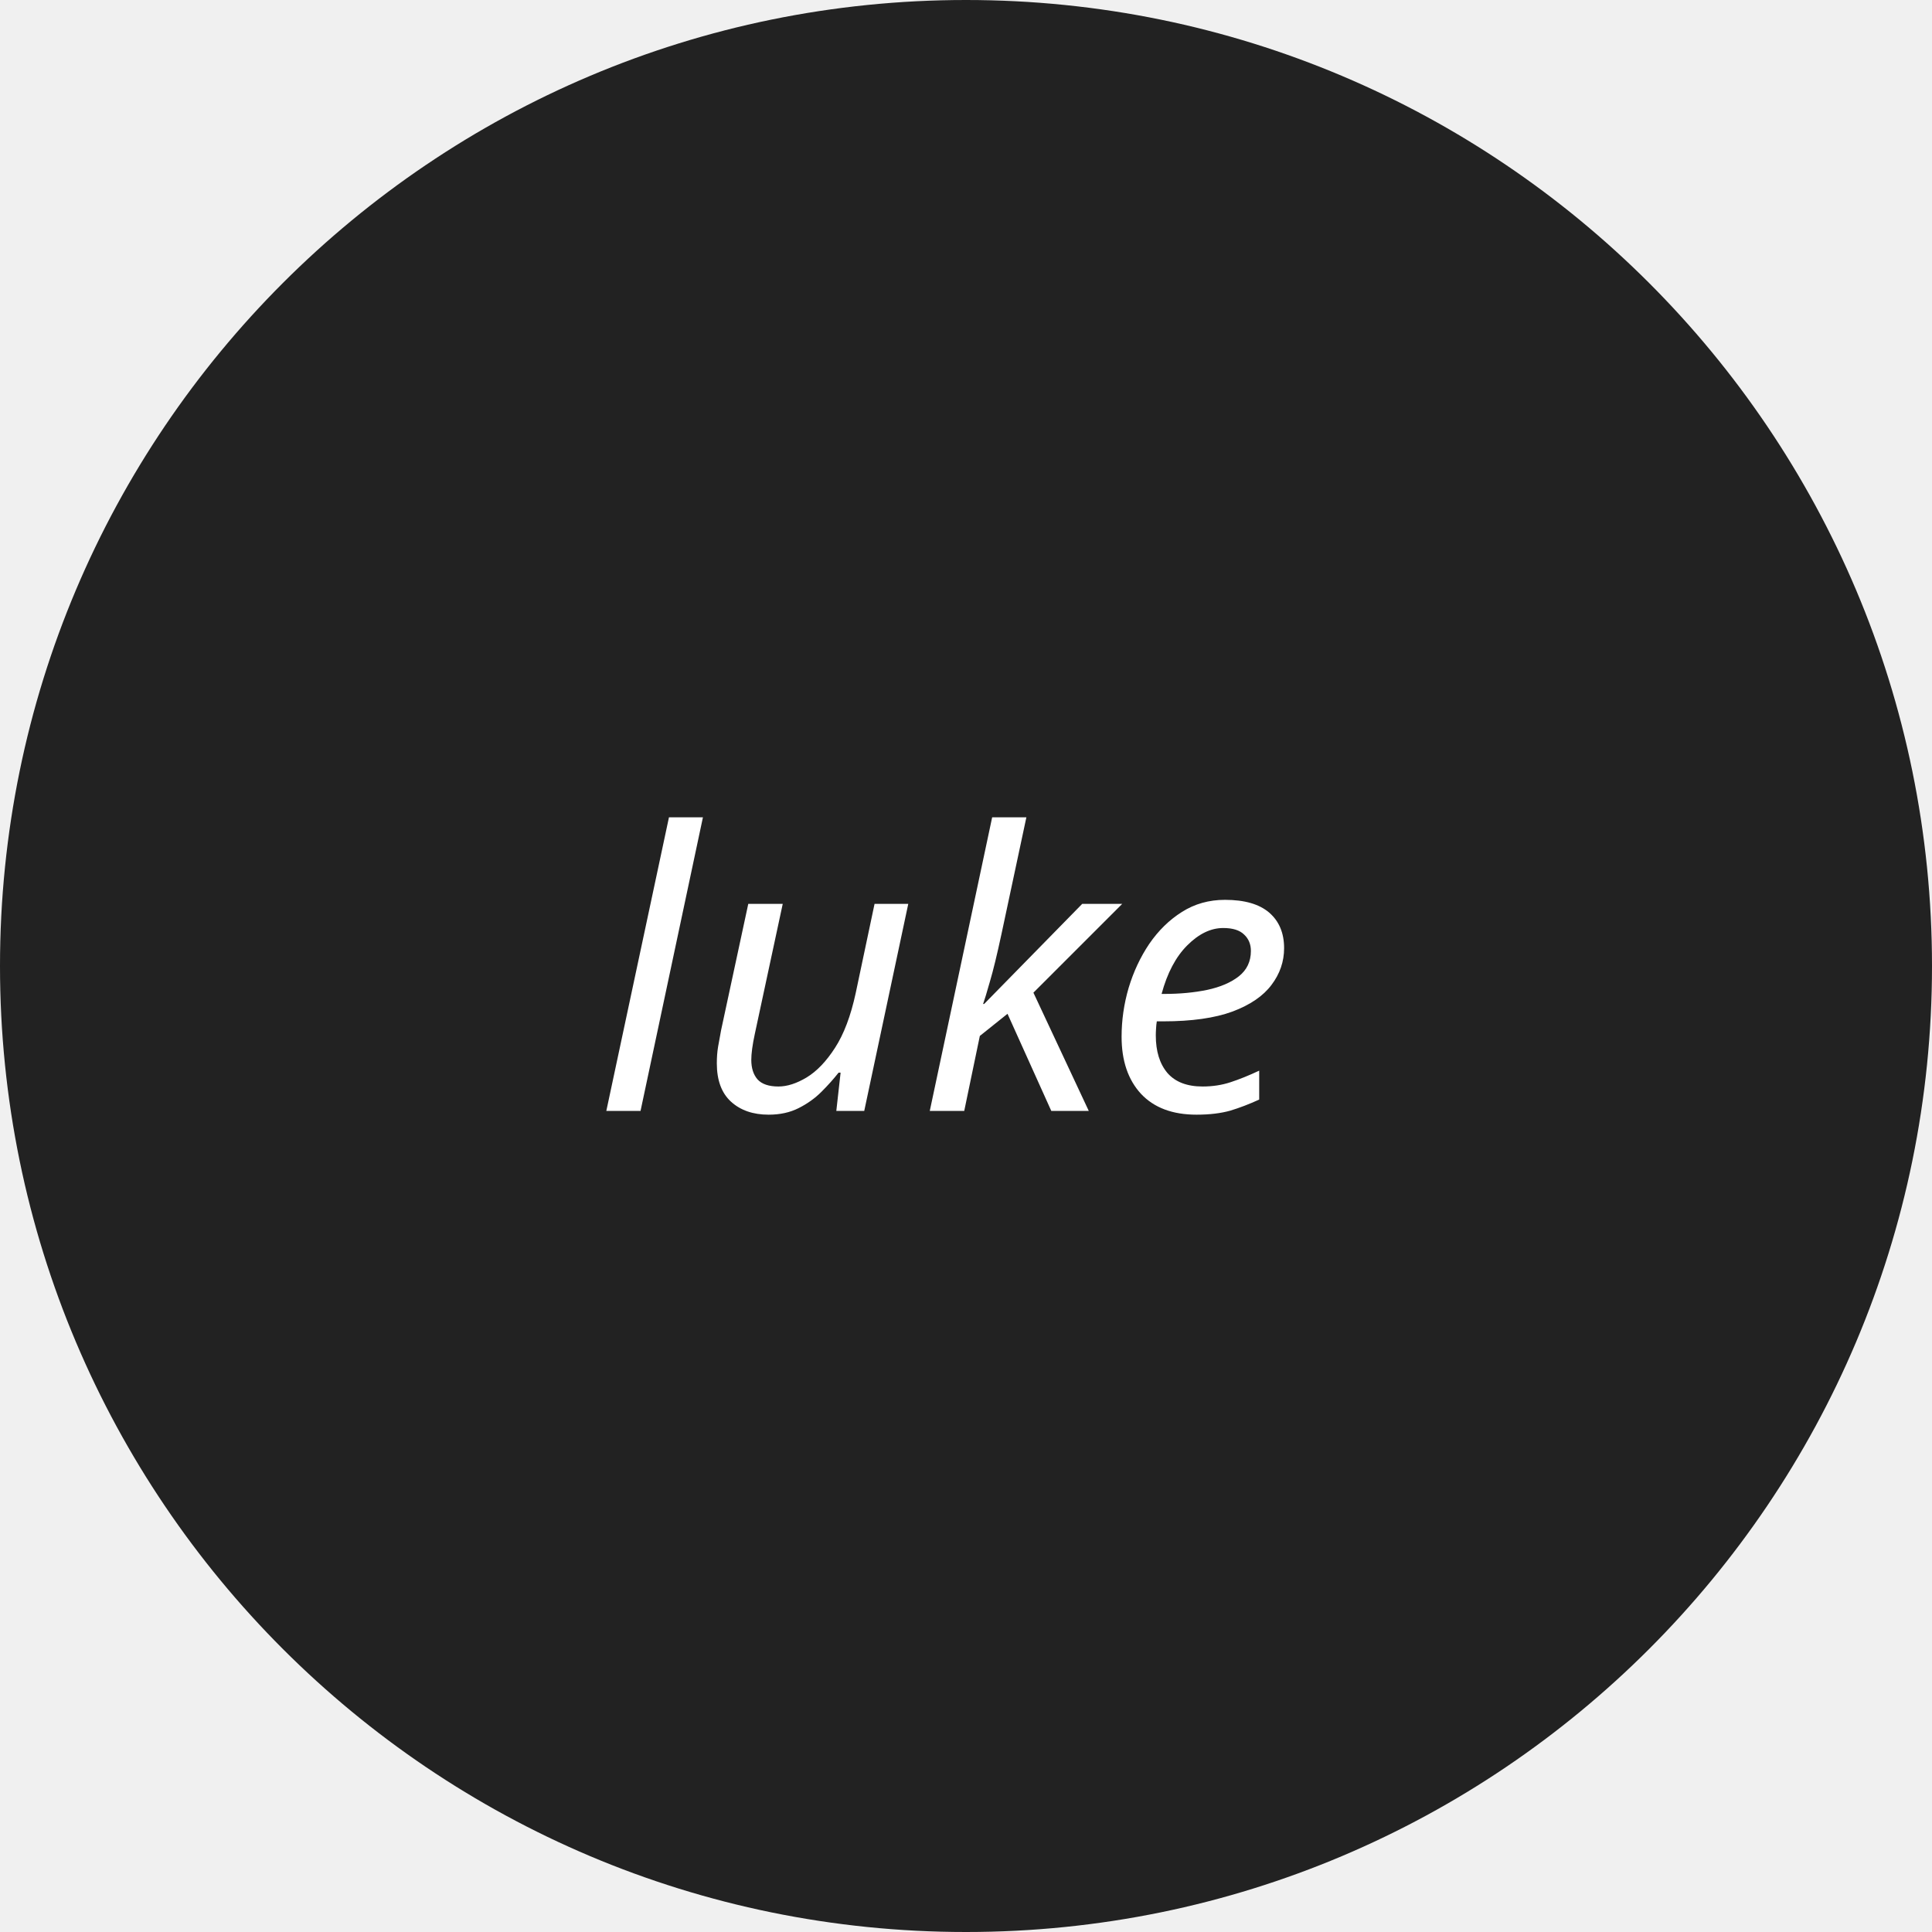
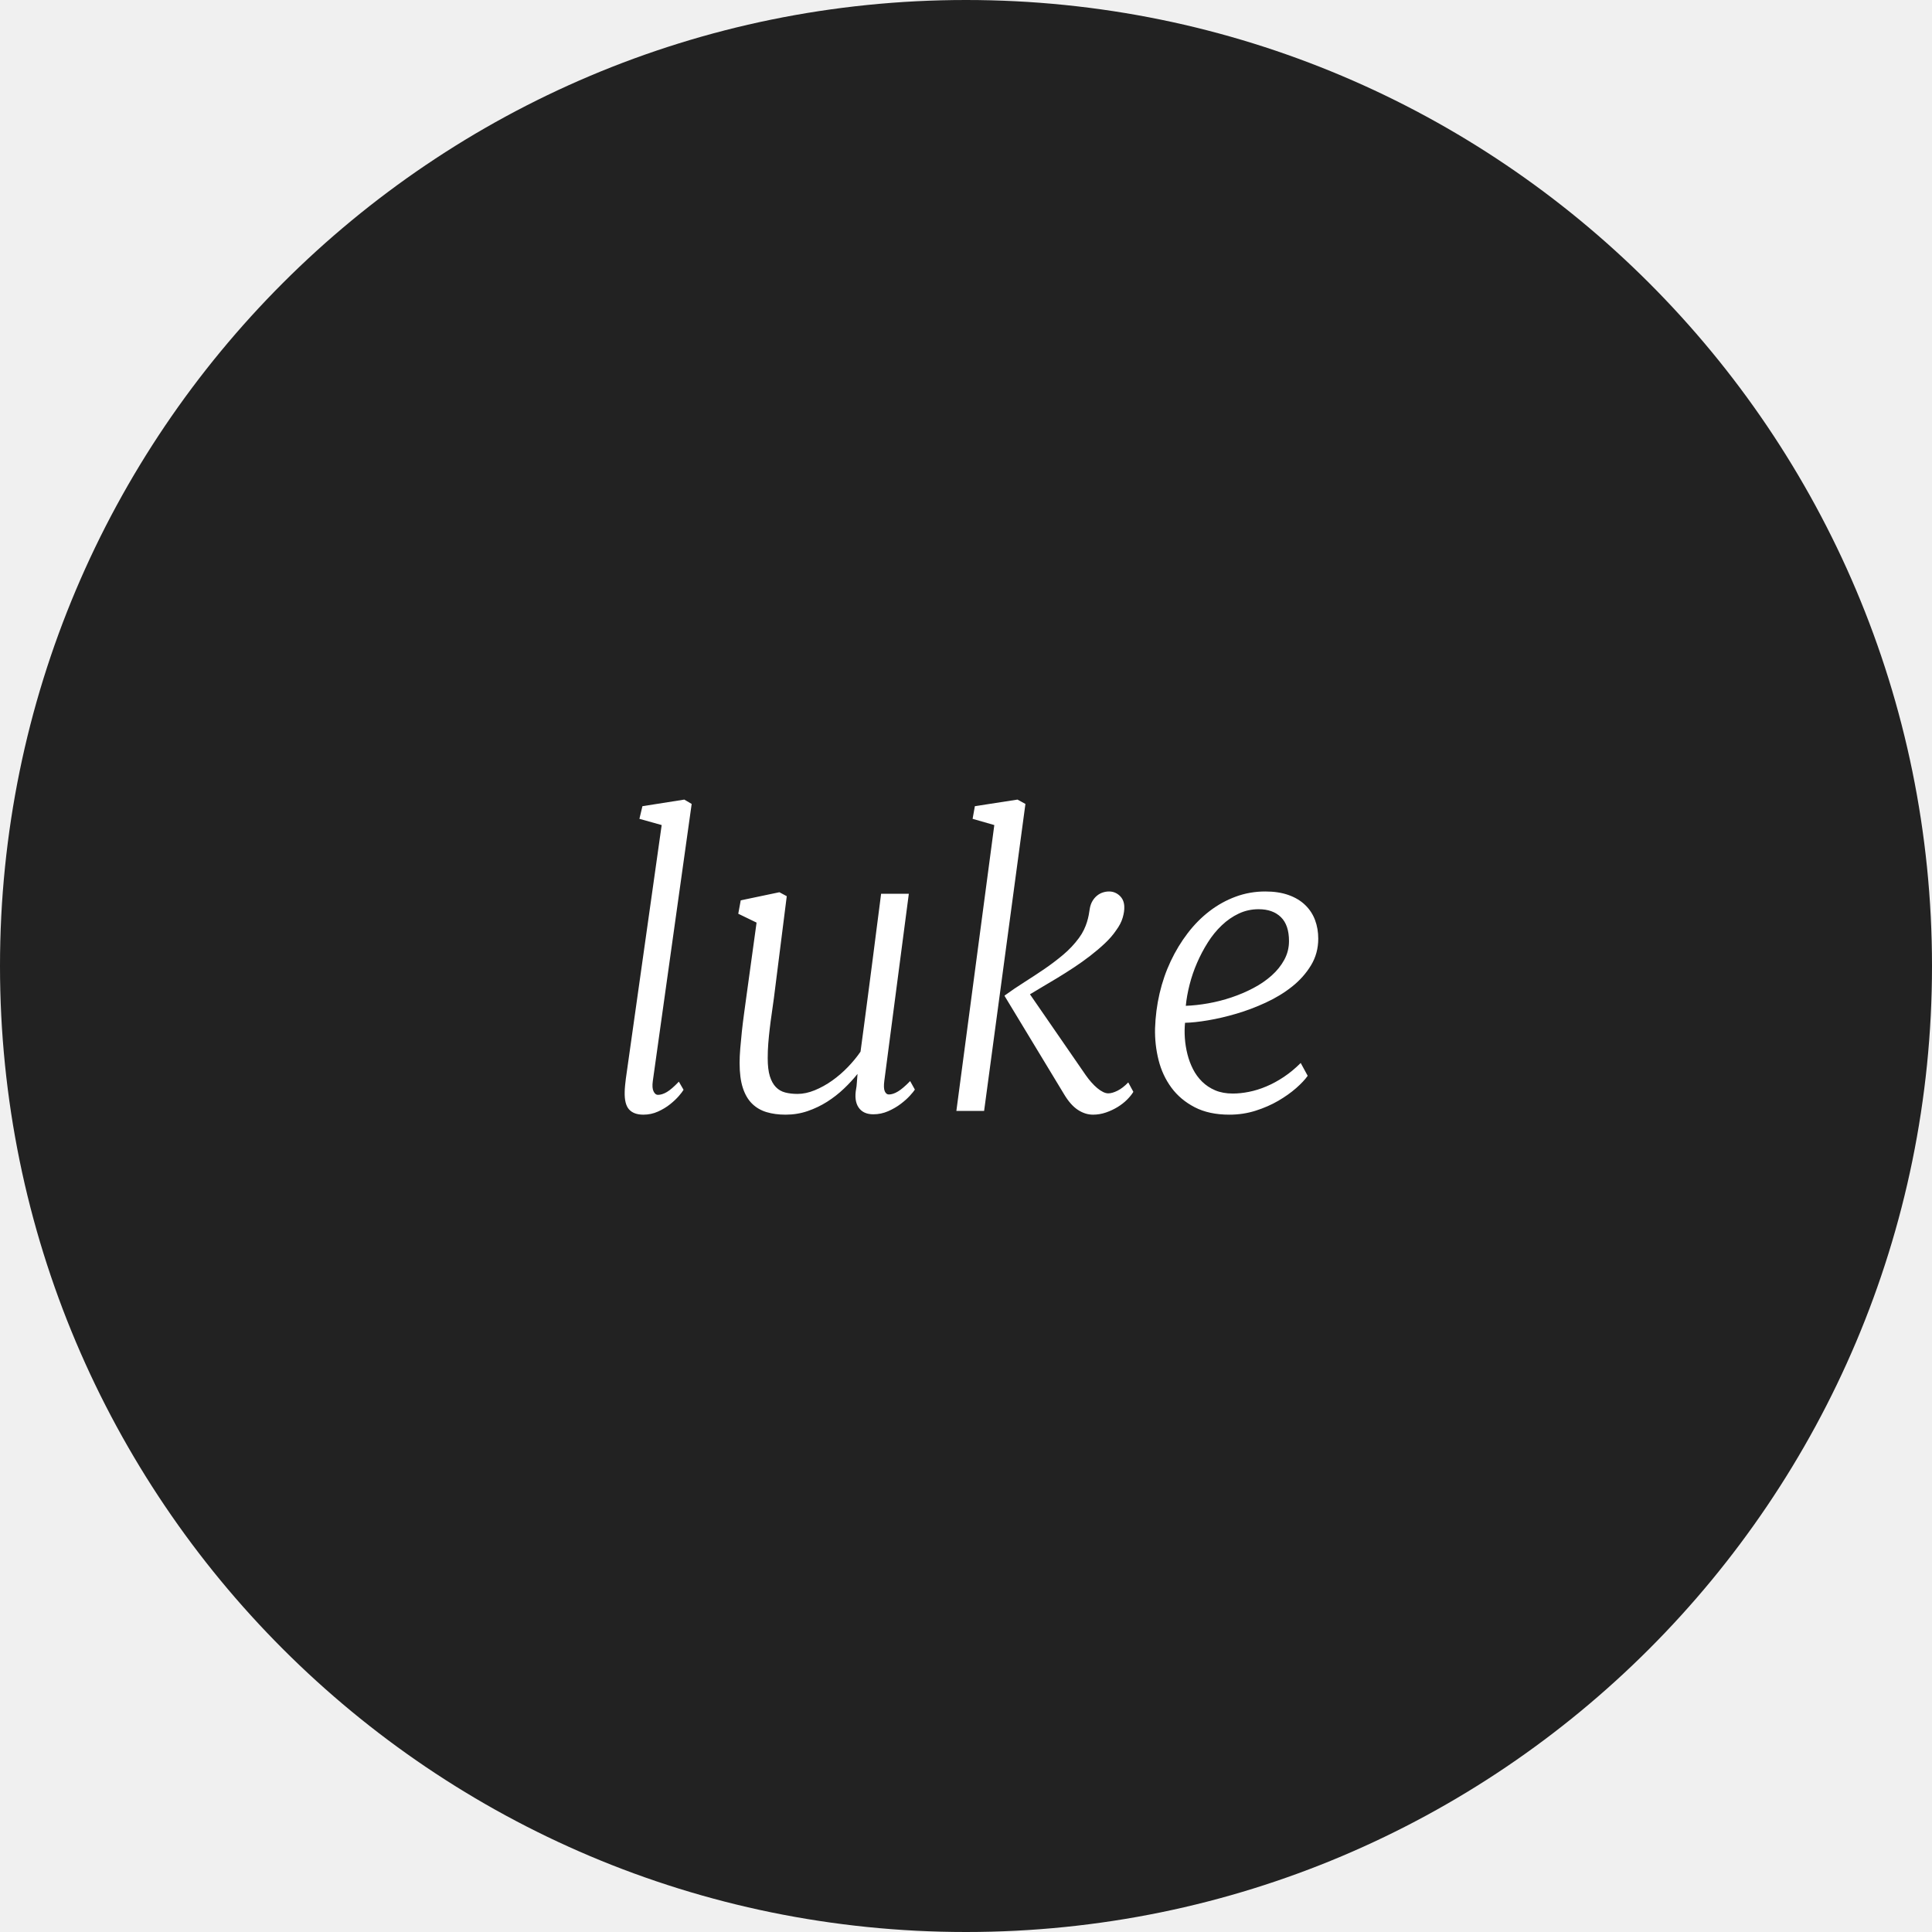
<svg xmlns="http://www.w3.org/2000/svg" width="120" height="120" viewBox="0 0 120 120">
  <g fill="none" fill-rule="evenodd">
    <circle cx="60" cy="60" r="60" fill="#222222" />
-     <text fill="#FFFFFF" font-family="Merriweather-LightIt, Merriweather" font-size="24" font-style="italic" font-weight="300">
-       <tspan x="37.02" y="69">luke</tspan>
-     </text>
+     <path fill="#FFFFFF" d="M38.801,67.805 C38.801,67.719 38.809,67.594 38.824,67.43 C38.84,67.266 38.855,67.125 38.871,67.008 L41.098,51.246 L39.715,50.859 L39.902,50.074 L42.504,49.664 L42.961,49.934 L40.547,67.148 C40.508,67.43 40.523,67.643 40.594,67.787 C40.664,67.932 40.754,68.004 40.863,68.004 C41.035,68.004 41.221,67.945 41.42,67.828 C41.619,67.711 41.867,67.496 42.164,67.184 L42.457,67.688 C42.41,67.773 42.314,67.9 42.17,68.068 C42.025,68.236 41.844,68.408 41.625,68.584 C41.406,68.76 41.154,68.912 40.869,69.041 C40.584,69.17 40.281,69.234 39.961,69.234 C39.562,69.234 39.266,69.125 39.07,68.906 C38.875,68.687 38.785,68.32 38.801,67.805 Z M45.938,66.023 C45.938,65.758 45.951,65.457 45.979,65.121 C46.006,64.785 46.039,64.436 46.078,64.072 C46.117,63.709 46.162,63.342 46.213,62.971 C46.264,62.6 46.312,62.242 46.359,61.898 L46.992,57.305 L45.855,56.754 L46.008,55.922 L48.41,55.418 L48.867,55.664 L48.07,61.98 C48.023,62.332 47.977,62.666 47.93,62.982 C47.883,63.299 47.842,63.609 47.807,63.914 C47.771,64.219 47.742,64.52 47.719,64.816 C47.695,65.113 47.684,65.418 47.684,65.73 C47.684,66.191 47.729,66.564 47.818,66.85 C47.908,67.135 48.033,67.359 48.193,67.523 C48.354,67.688 48.547,67.799 48.773,67.857 C49,67.916 49.254,67.945 49.535,67.945 C49.879,67.945 50.236,67.869 50.607,67.717 C50.979,67.564 51.338,67.365 51.686,67.119 C52.033,66.873 52.359,66.592 52.664,66.275 C52.969,65.959 53.23,65.641 53.449,65.32 C53.512,64.875 53.584,64.334 53.666,63.697 C53.748,63.061 53.836,62.391 53.93,61.688 C54.023,60.984 54.115,60.281 54.205,59.578 C54.295,58.875 54.377,58.234 54.451,57.656 C54.525,57.078 54.588,56.594 54.639,56.203 C54.689,55.812 54.719,55.582 54.727,55.512 L56.449,55.512 L54.926,67.137 C54.887,67.434 54.896,67.648 54.955,67.781 C55.014,67.914 55.098,67.98 55.207,67.98 C55.379,67.98 55.568,67.918 55.775,67.793 C55.982,67.668 56.234,67.453 56.531,67.148 L56.824,67.676 C56.777,67.754 56.676,67.879 56.52,68.051 C56.363,68.223 56.172,68.395 55.945,68.566 C55.719,68.738 55.459,68.889 55.166,69.018 C54.873,69.146 54.566,69.211 54.246,69.211 C53.824,69.211 53.518,69.068 53.326,68.783 C53.135,68.498 53.086,68.105 53.18,67.605 C53.195,67.543 53.209,67.422 53.221,67.242 C53.232,67.062 53.246,66.883 53.262,66.703 C53.012,67.016 52.729,67.322 52.412,67.623 C52.096,67.924 51.75,68.193 51.375,68.432 C51,68.67 50.596,68.863 50.162,69.012 C49.729,69.16 49.273,69.234 48.797,69.234 C48.359,69.234 47.965,69.182 47.613,69.076 C47.262,68.971 46.961,68.795 46.711,68.549 C46.461,68.303 46.27,67.975 46.137,67.564 C46.004,67.154 45.938,66.641 45.938,66.023 Z M61.758,51.246 L60.41,50.859 L60.551,50.074 L63.199,49.664 L63.691,49.934 L61.125,69 L59.402,69 L61.758,51.246 Z M62.391,61.852 L62.414,61.84 L62.391,61.84 C62.789,61.551 63.201,61.271 63.627,61.002 C64.053,60.732 64.469,60.459 64.875,60.182 C65.281,59.904 65.67,59.609 66.041,59.297 C66.412,58.984 66.738,58.637 67.02,58.254 C67.145,58.082 67.246,57.914 67.324,57.75 C67.402,57.586 67.465,57.428 67.512,57.275 C67.559,57.123 67.596,56.977 67.623,56.836 C67.65,56.695 67.672,56.563 67.688,56.438 C67.719,56.258 67.773,56.102 67.852,55.969 C67.93,55.836 68.023,55.725 68.133,55.635 C68.242,55.545 68.361,55.479 68.49,55.436 C68.619,55.393 68.75,55.371 68.883,55.371 C69.133,55.371 69.352,55.457 69.539,55.629 C69.727,55.801 69.824,56.031 69.832,56.32 C69.84,56.516 69.807,56.742 69.732,57 C69.658,57.258 69.52,57.523 69.316,57.797 C69.137,58.063 68.908,58.326 68.631,58.588 C68.354,58.85 68.051,59.107 67.723,59.361 C67.395,59.615 67.053,59.859 66.697,60.094 C66.342,60.328 65.996,60.547 65.66,60.75 C65.324,60.953 65.01,61.141 64.717,61.312 C64.424,61.484 64.176,61.633 63.973,61.758 L67.441,66.785 C67.551,66.941 67.666,67.088 67.787,67.225 C67.908,67.361 68.029,67.48 68.15,67.582 C68.271,67.684 68.391,67.764 68.508,67.822 C68.625,67.881 68.734,67.91 68.836,67.91 C69,67.91 69.191,67.855 69.41,67.746 C69.629,67.637 69.852,67.465 70.078,67.23 L70.395,67.816 C70.301,67.973 70.17,68.135 70.002,68.303 C69.834,68.471 69.639,68.623 69.416,68.76 C69.193,68.896 68.951,69.01 68.689,69.1 C68.428,69.189 68.16,69.234 67.887,69.234 C67.566,69.234 67.254,69.135 66.949,68.936 C66.645,68.736 66.359,68.414 66.094,67.969 L62.391,61.852 Z M71.742,63.879 C71.766,63.137 71.859,62.412 72.023,61.705 C72.188,60.998 72.418,60.33 72.715,59.701 C73.012,59.072 73.363,58.492 73.77,57.961 C74.176,57.43 74.629,56.973 75.129,56.59 C75.629,56.207 76.17,55.908 76.752,55.693 C77.334,55.479 77.945,55.371 78.586,55.371 C79.141,55.371 79.625,55.445 80.039,55.594 C80.453,55.742 80.797,55.949 81.07,56.215 C81.344,56.48 81.547,56.791 81.68,57.146 C81.813,57.502 81.879,57.887 81.879,58.301 C81.879,58.91 81.729,59.463 81.428,59.959 C81.127,60.455 80.736,60.895 80.256,61.277 C79.775,61.66 79.23,61.992 78.621,62.273 C78.012,62.555 77.4,62.785 76.787,62.965 C76.174,63.145 75.588,63.281 75.029,63.375 C74.471,63.469 73.996,63.52 73.605,63.527 C73.574,63.832 73.57,64.15 73.594,64.482 C73.617,64.814 73.67,65.145 73.752,65.473 C73.834,65.801 73.949,66.111 74.098,66.404 C74.246,66.697 74.436,66.957 74.666,67.184 C74.896,67.41 75.168,67.59 75.48,67.723 C75.793,67.855 76.156,67.922 76.57,67.922 C76.891,67.922 77.227,67.887 77.578,67.816 C77.93,67.746 78.287,67.635 78.65,67.482 C79.014,67.33 79.377,67.133 79.74,66.891 C80.104,66.648 80.453,66.359 80.789,66.023 L81.223,66.82 C81.059,67.055 80.818,67.311 80.502,67.588 C80.186,67.865 79.816,68.127 79.395,68.373 C78.973,68.619 78.504,68.824 77.988,68.988 C77.473,69.152 76.93,69.234 76.359,69.234 C75.516,69.234 74.797,69.08 74.203,68.771 C73.609,68.463 73.127,68.057 72.756,67.553 C72.385,67.049 72.119,66.477 71.959,65.836 C71.799,65.195 71.727,64.543 71.742,63.879 Z M73.652,62.473 C74.09,62.457 74.553,62.406 75.041,62.32 C75.529,62.234 76.012,62.111 76.488,61.951 C76.965,61.791 77.418,61.598 77.848,61.371 C78.277,61.145 78.656,60.885 78.984,60.592 C79.313,60.299 79.574,59.973 79.77,59.613 C79.965,59.254 80.062,58.867 80.062,58.453 C80.062,57.789 79.895,57.293 79.559,56.965 C79.223,56.637 78.762,56.473 78.176,56.473 C77.738,56.473 77.328,56.562 76.945,56.742 C76.562,56.922 76.209,57.166 75.885,57.475 C75.561,57.783 75.271,58.139 75.018,58.541 C74.764,58.943 74.541,59.365 74.35,59.807 C74.158,60.248 74.004,60.699 73.887,61.16 C73.77,61.621 73.691,62.059 73.652,62.473 Z" />
  </g>
</svg>
